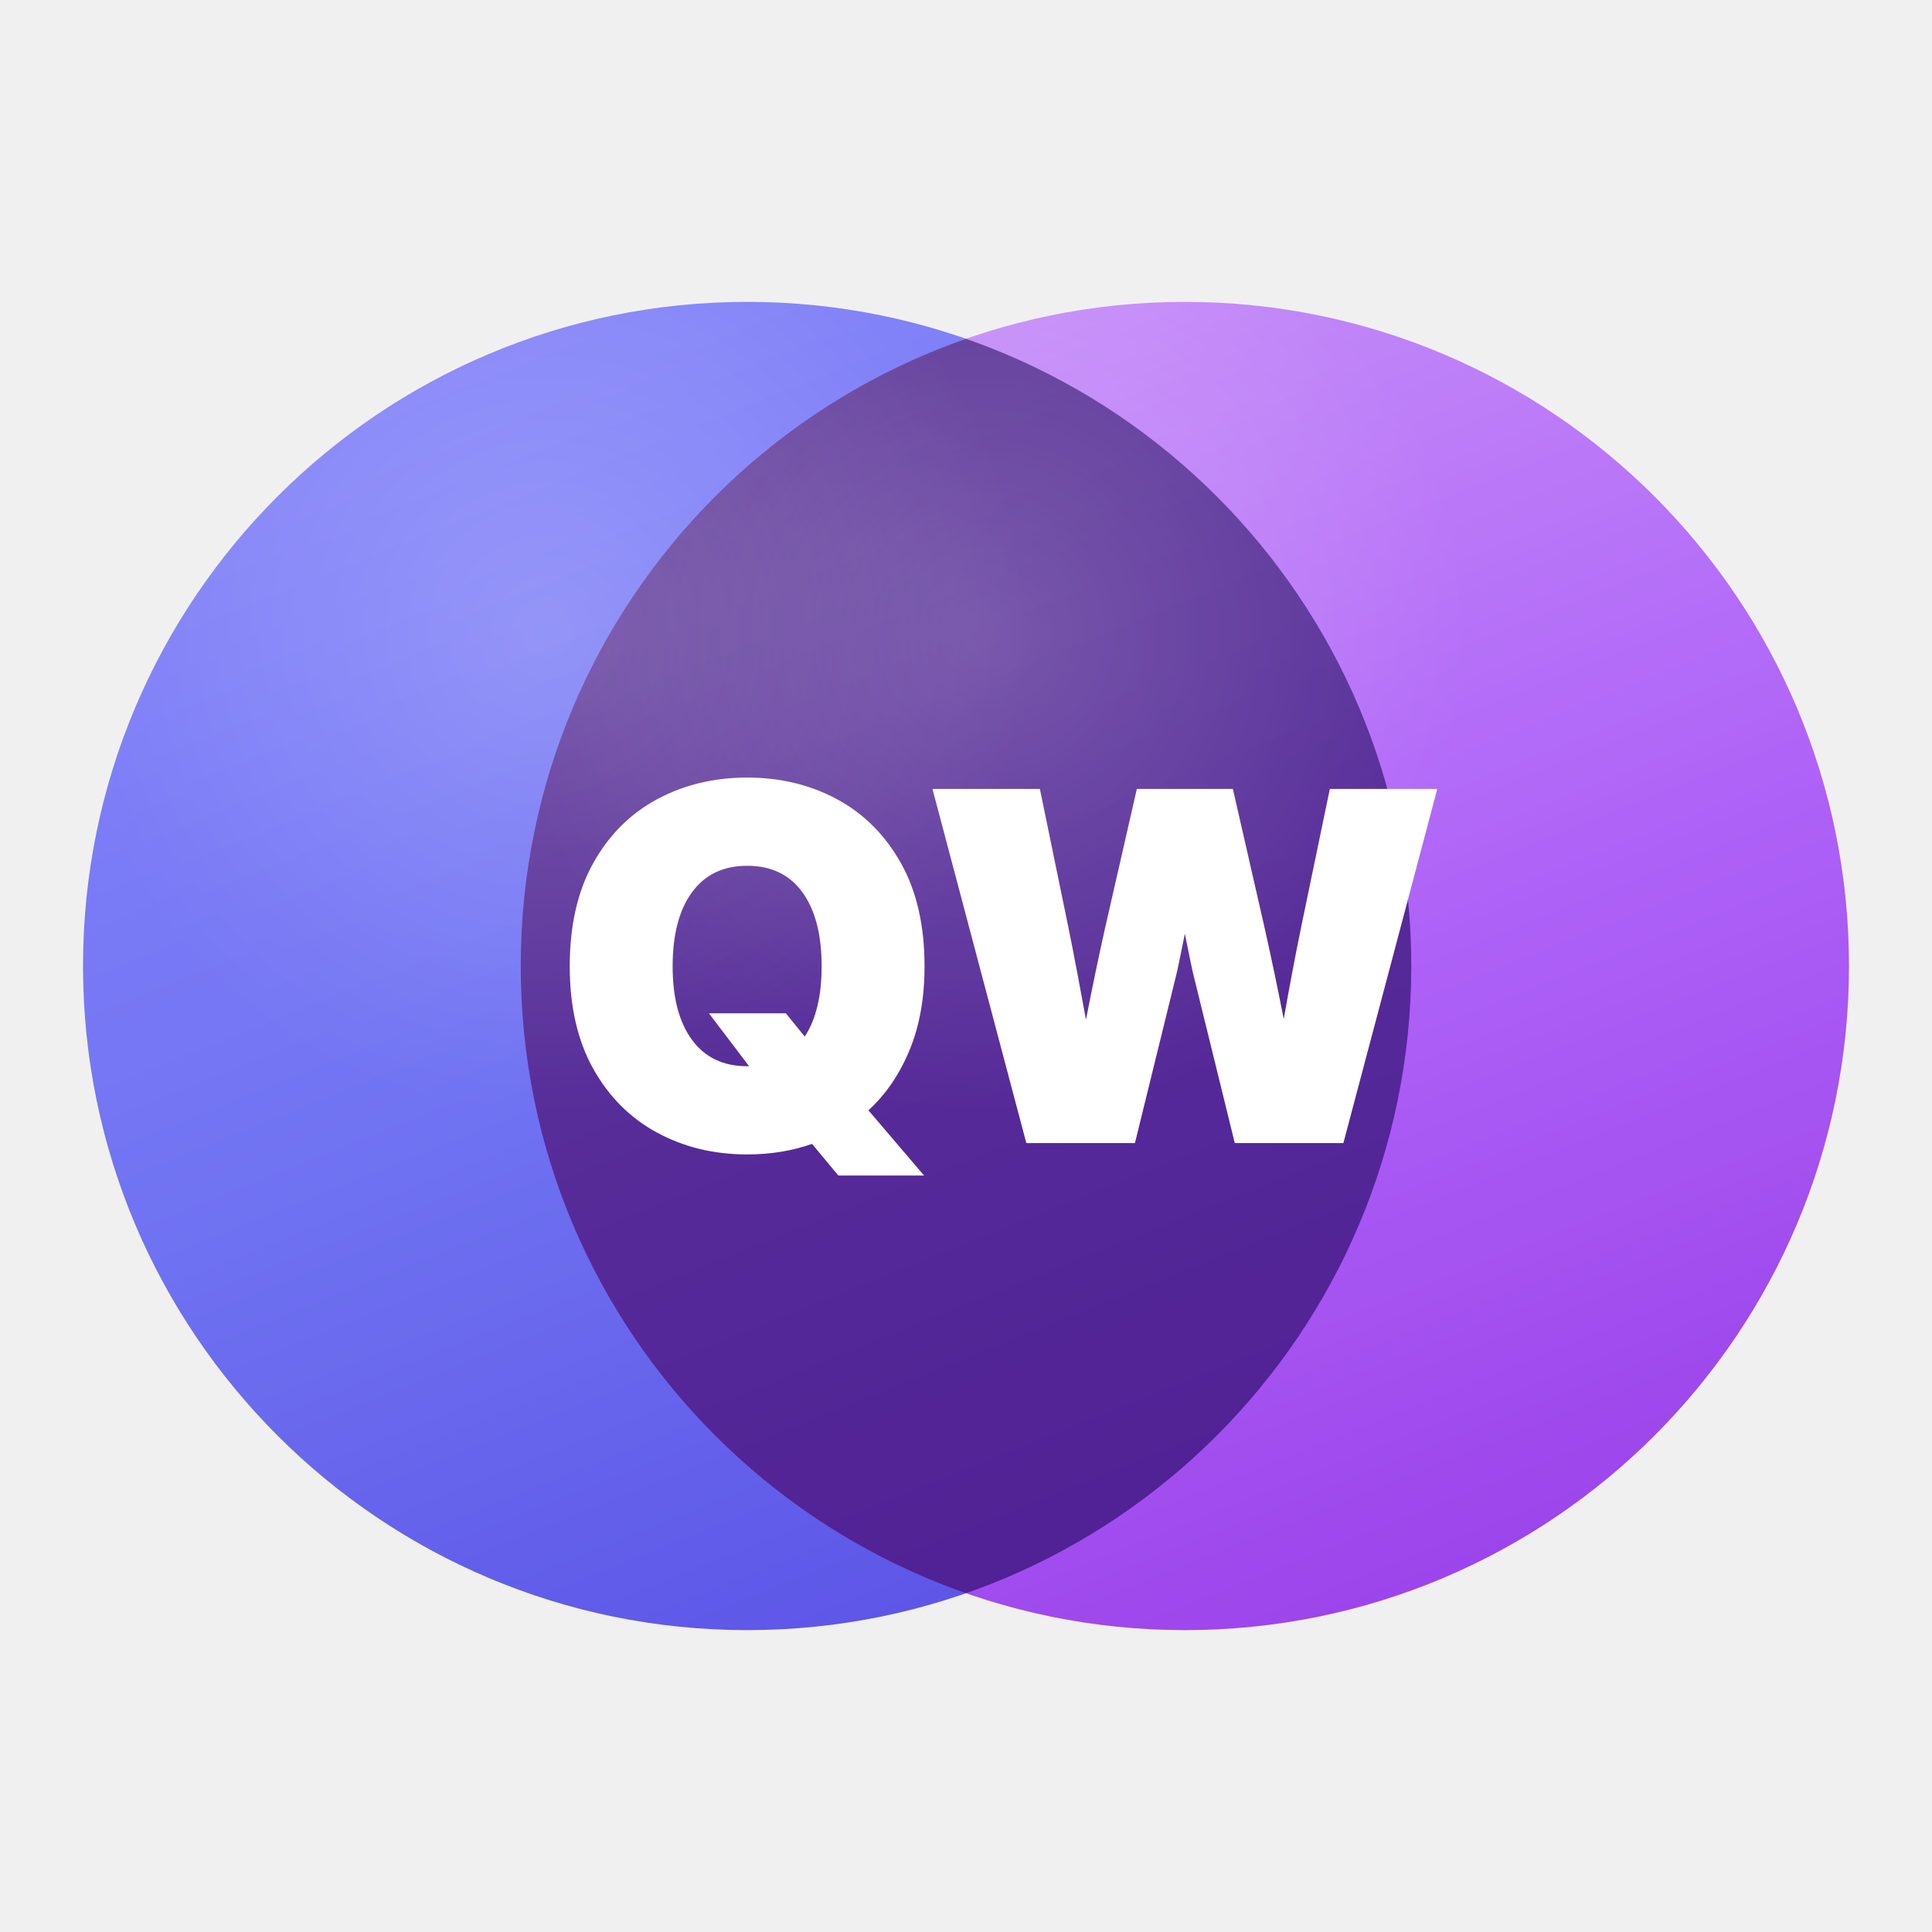
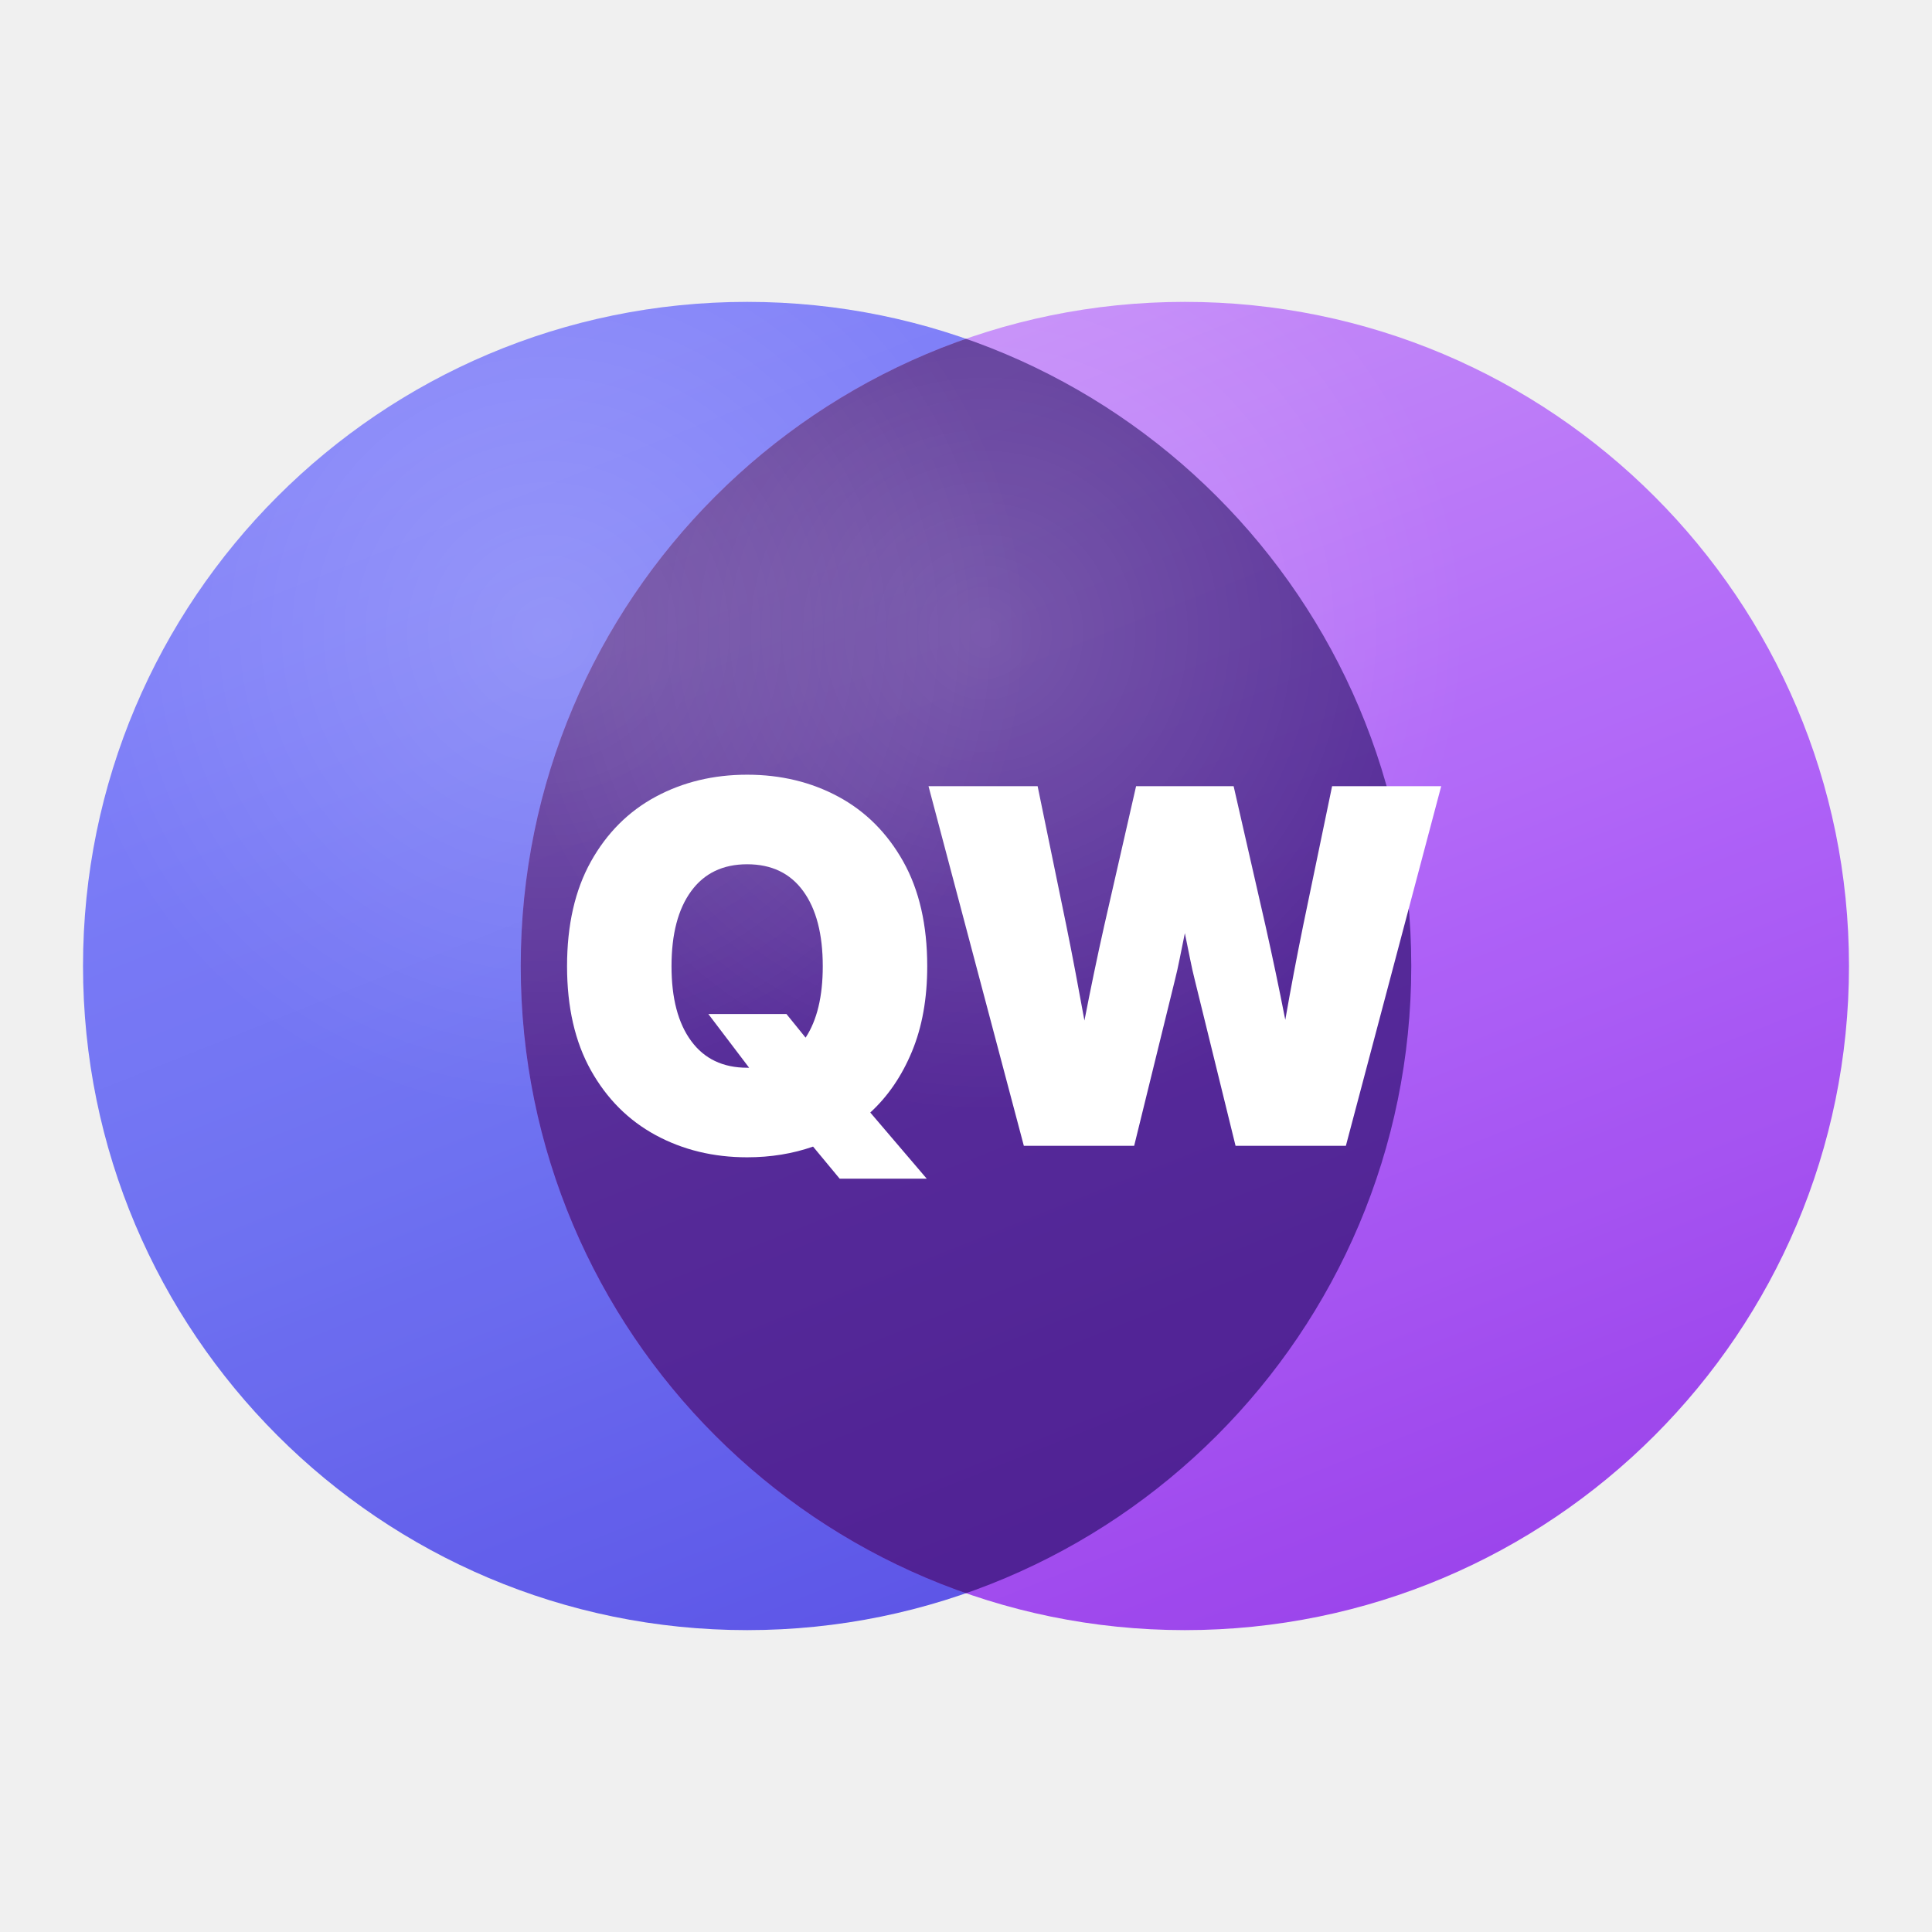
<svg xmlns="http://www.w3.org/2000/svg" viewBox="0 0 32 32" width="32" height="32">
  <defs>
    <linearGradient id="a" x1="30%" y1="0%" x2="70%" y2="100%">
      <stop offset="0%" stop-color="#7D7CFB" />
      <stop offset="55%" stop-color="#6366F1" />
      <stop offset="100%" stop-color="#4F46E5" />
    </linearGradient>
    <linearGradient id="b" x1="30%" y1="0%" x2="70%" y2="100%">
      <stop offset="0%" stop-color="#C286FA" />
      <stop offset="55%" stop-color="#A855F7" />
      <stop offset="100%" stop-color="#9333EA" />
    </linearGradient>
    <radialGradient id="h" cx="35%" cy="25%" r="60%">
      <stop offset="0%" stop-color="#ffffff" stop-opacity="0.18" />
      <stop offset="60%" stop-color="#ffffff" stop-opacity="0" />
    </radialGradient>
    <clipPath id="c">
      <circle cx="12.375" cy="16" r="11" />
    </clipPath>
  </defs>
  <circle cx="12.375" cy="16" r="11" fill="url(#a)" opacity="0.92" />
  <circle cx="19.625" cy="16" r="11" fill="url(#b)" opacity="0.92" />
  <circle cx="19.625" cy="16" r="11" fill="#2B1166" opacity="0.65" clip-path="url(#c)" />
  <circle cx="12.375" cy="16" r="11" fill="url(#h)" />
  <circle cx="19.625" cy="16" r="11" fill="url(#h)" />
-   <g transform="translate(12.375 16) scale(0.04156)">
+   <g transform="translate(12.375 16) scale(0.04219)">
    <path fill="#ffffff" d="M0 75.10L0 75.10Q-19.82 75.10-35.89 66.41Q-51.95 57.71-61.33 40.97Q-70.70 24.22-70.70 0.10L-70.70 0.10Q-70.70-24.22-61.33-41.02Q-51.95-57.81-35.89-66.46Q-19.82-75.10 0-75.10L0-75.10Q19.82-75.10 35.84-66.46Q51.86-57.81 61.28-41.02Q70.70-24.22 70.70 0.10L70.70 0.10Q70.70 19.14 64.70 33.59Q58.69 48.05 48.34 57.52L48.34 57.52L70.51 83.50L36.33 83.50L25.88 70.90Q13.87 75.10 0 75.10ZM0.78 39.94L-15.23 18.85L15.43 18.85L22.95 28.13Q29.69 17.87 29.69 0.10L29.69 0.10Q29.69-18.85 22.02-29.39Q14.36-39.94 0-39.94L0-39.94Q-14.26-39.94-21.97-29.39Q-29.69-18.85-29.69 0.10L-29.69 0.10Q-29.69 18.95-21.97 29.44Q-14.26 39.94 0 39.94L0 39.94Q0.39 39.94 0.78 39.94L0.78 39.94Z" />
  </g>
-   <g transform="translate(19.625 16) scale(0.04031)">
+   <g transform="translate(19.625 16) scale(0.04094)">
    <path fill="#ffffff" d="M-20.51 72.75L-65.14 72.75L-103.71-72.75L-59.57-72.75L-47.95-16.31Q-46.00-6.74-44.19 2.88Q-42.38 12.50-40.63 22.07L-40.63 22.07Q-38.77 12.50-36.77 2.88Q-34.77-6.74-32.62-16.31L-32.62-16.31L-19.73-72.75L19.73-72.75L32.62-16.31Q34.77-6.74 36.77 2.78Q38.77 12.30 40.63 21.78L40.63 21.78Q42.29 12.30 44.09 2.78Q45.90-6.74 47.85-16.31L47.85-16.31L59.57-72.75L103.71-72.75L65.14 72.75L20.51 72.75L4.00 5.57Q3.03 1.76 2.10-2.93Q1.17-7.62 0-13.28L0-13.28Q-1.17-7.62-2.10-2.93Q-3.03 1.76-4.00 5.57L-4.00 5.57L-20.51 72.75Z" />
  </g>
</svg>
